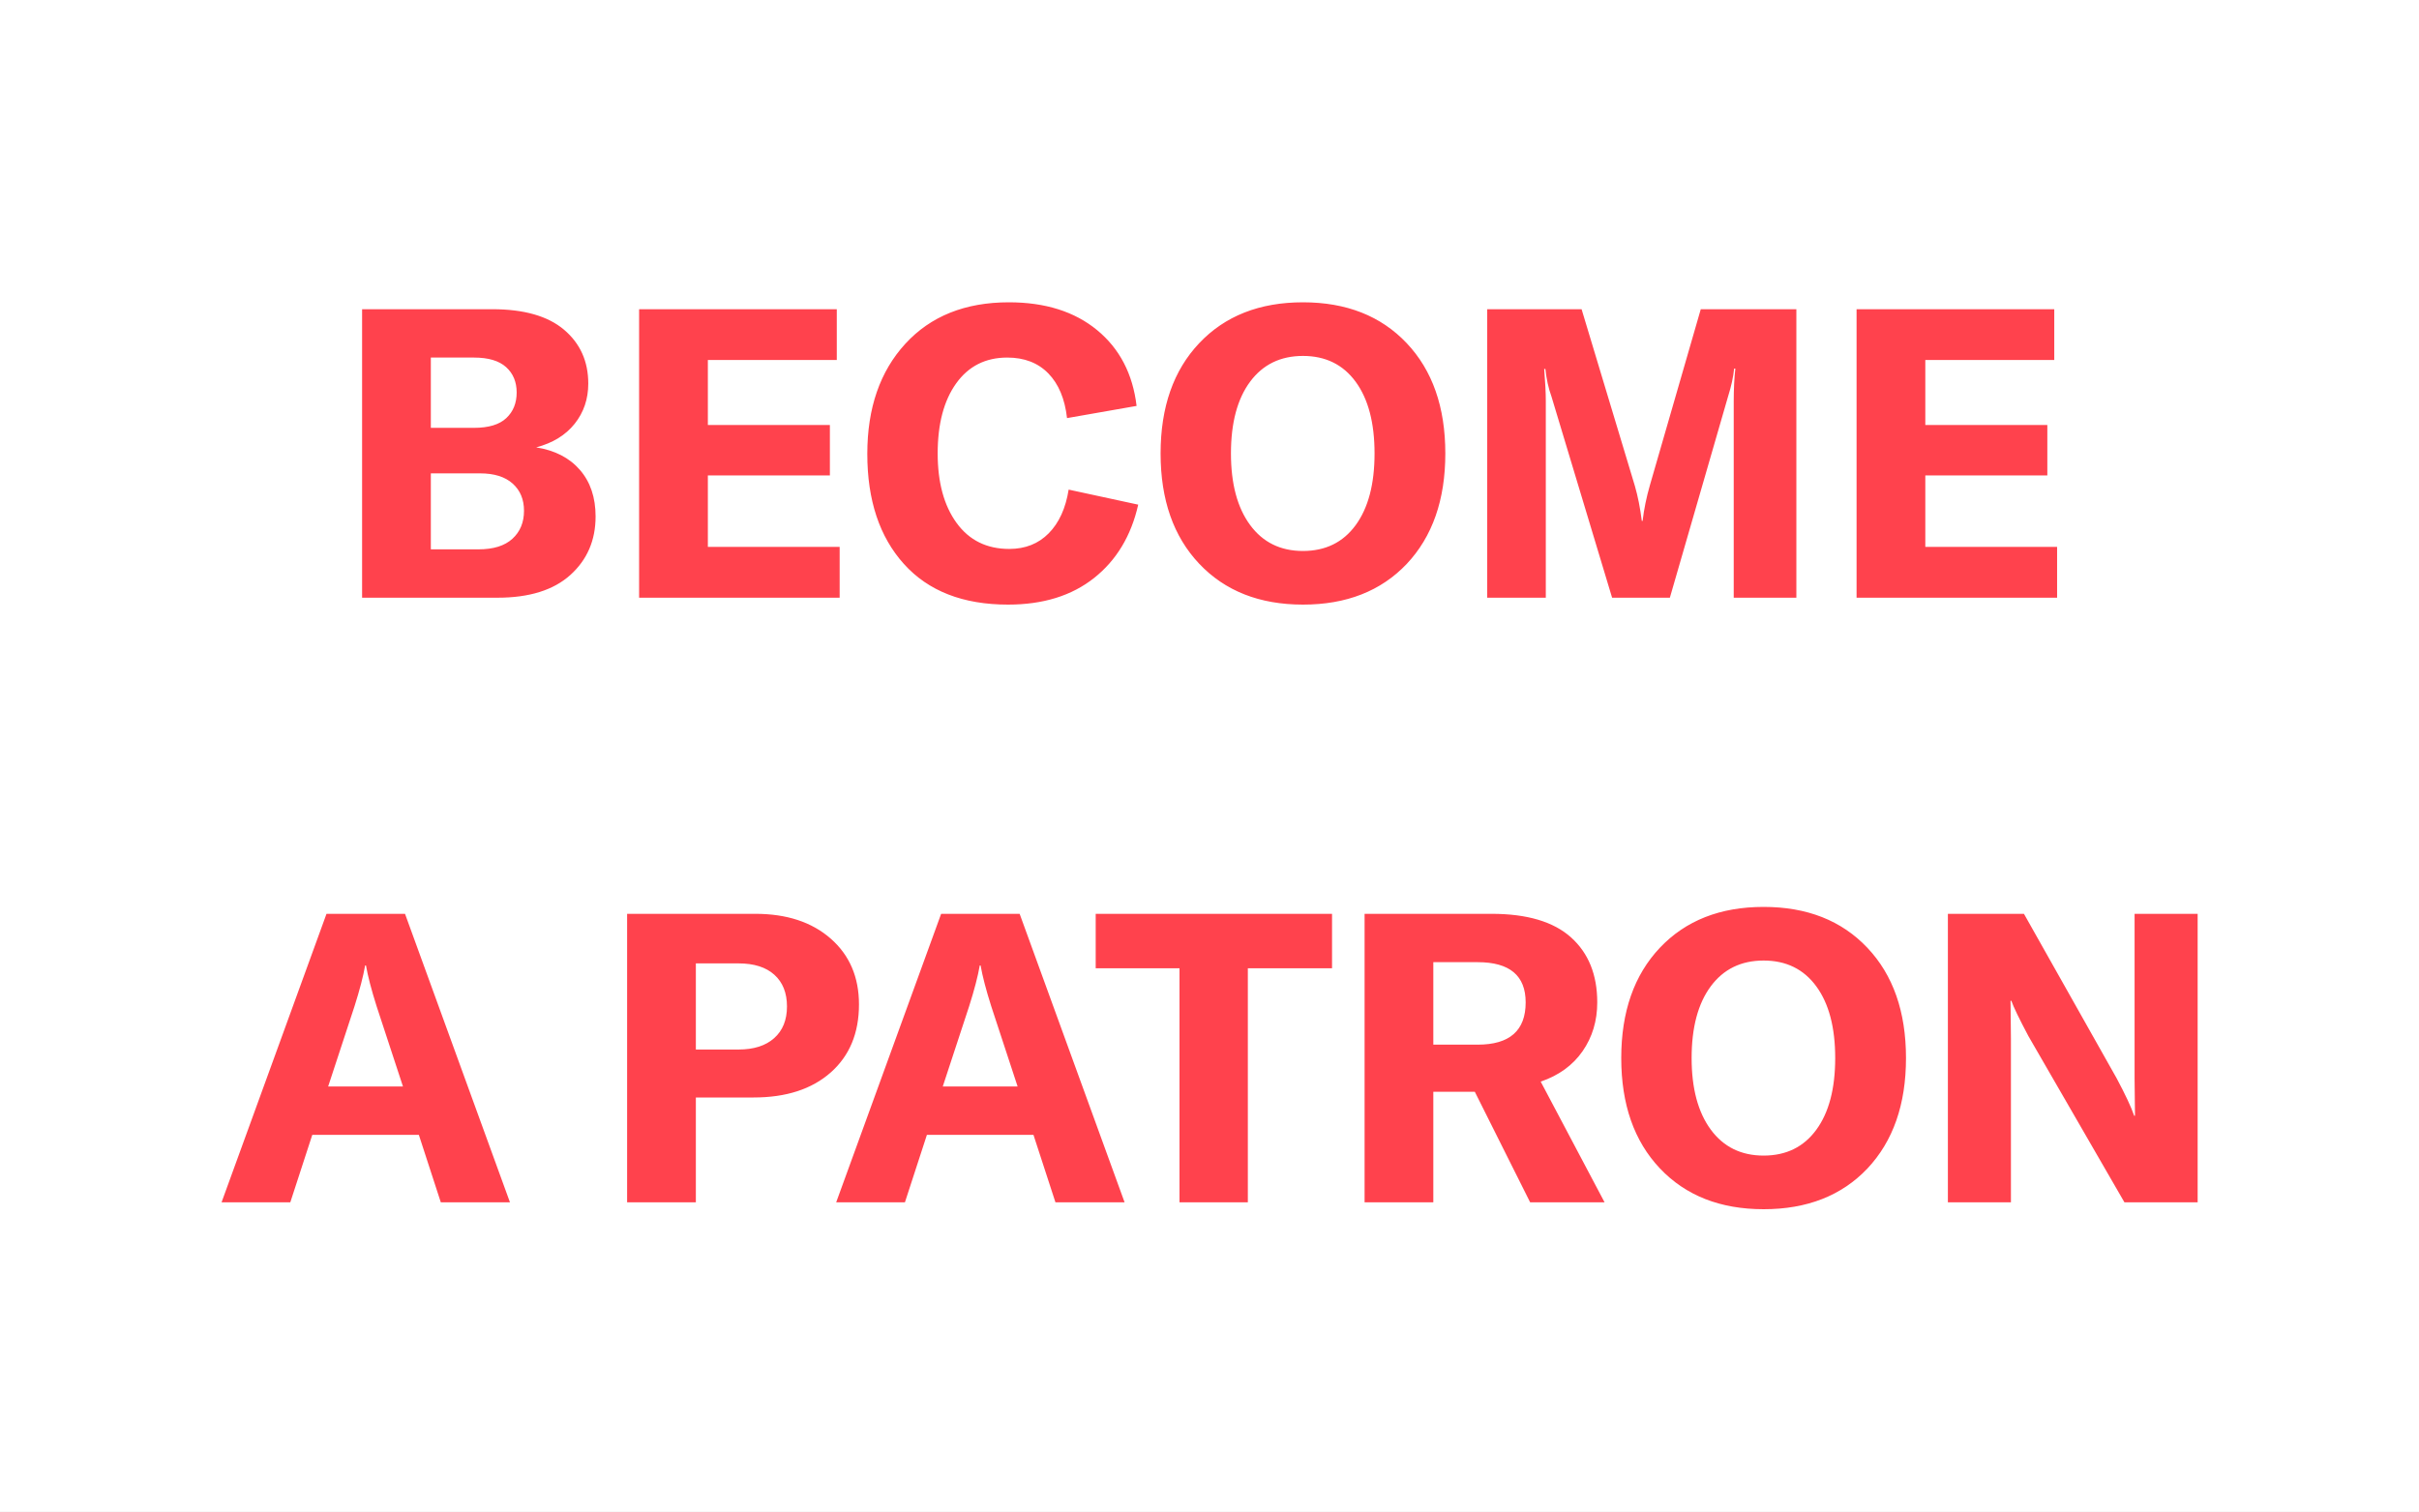
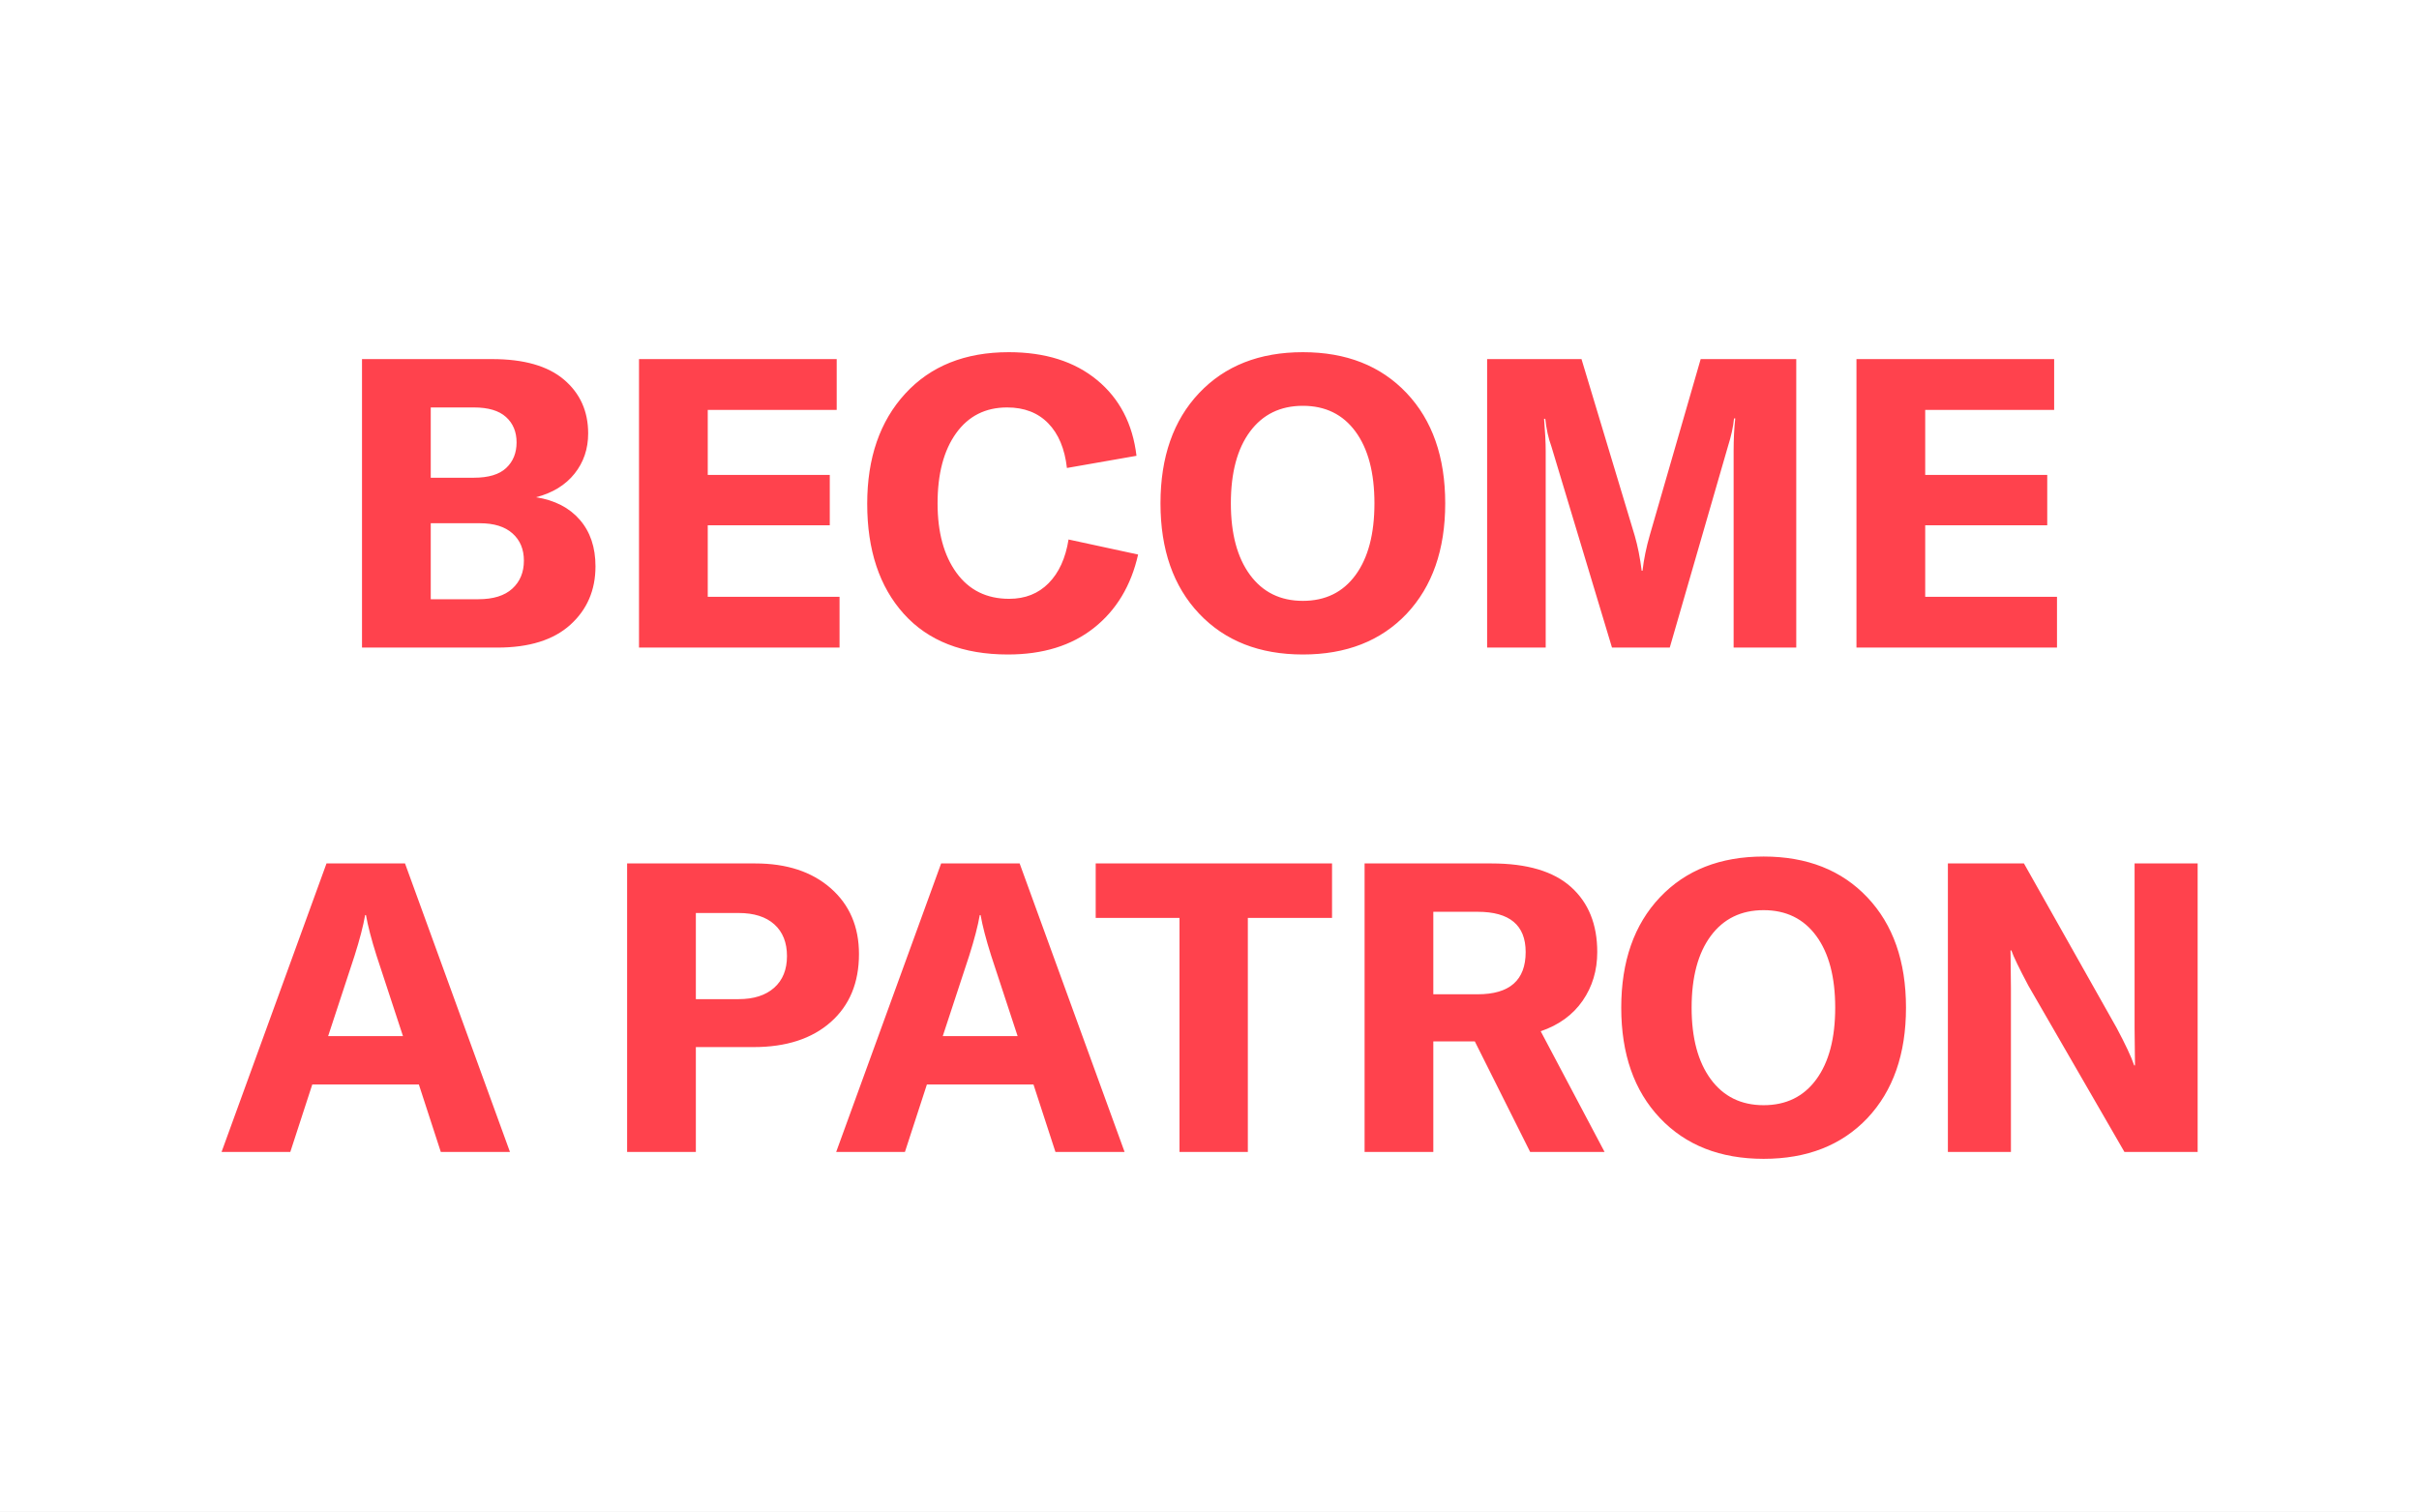
<svg xmlns="http://www.w3.org/2000/svg" id="become_a_patron_8x5_coral_text_on_white" width="100%" height="100%" viewBox="0 0 160 100" version="1.1">
  <rect id="background" width="100%" height="100%" fill="white" />
-   <path aria-labelledby="Become a Patron" id="text" fill="#ff424d" d="M35.466,29.597c1.237,0.197 2.201,0.694 2.892,1.492c0.691,0.797 1.036,1.823 1.036,3.078c-0,1.577 -0.556,2.867 -1.668,3.871c-1.112,1.003 -2.718,1.505 -4.816,1.505l-8.96,0l0,-19.086l8.61,-0c2.099,-0 3.681,0.452 4.749,1.358c1.067,0.905 1.601,2.092 1.601,3.561c-0,1.022 -0.301,1.909 -0.902,2.662c-0.601,0.752 -1.448,1.272 -2.542,1.559Zm-4.117,-5.941l-2.852,-0l0,4.65l2.852,0c0.969,0 1.682,-0.215 2.139,-0.645c0.458,-0.43 0.686,-0.994 0.686,-1.693c0,-0.699 -0.233,-1.259 -0.699,-1.68c-0.467,-0.422 -1.175,-0.632 -2.126,-0.632Zm0.296,12.688c0.987,0 1.736,-0.233 2.247,-0.699c0.511,-0.466 0.767,-1.084 0.767,-1.855c-0,-0.752 -0.252,-1.353 -0.754,-1.801c-0.502,-0.448 -1.219,-0.672 -2.152,-0.672l-3.256,0l0,5.027l3.148,0Zm15.175,-0.161l8.717,-0l-0,3.36l-13.264,0l-0,-19.086l13.075,-0l0,3.36l-8.528,0l-0,4.301l8.071,0l0,3.334l-8.071,-0l-0,4.731Zm19.855,3.817c-2.977,-0 -5.273,-0.896 -6.887,-2.688c-1.615,-1.792 -2.422,-4.221 -2.422,-7.285c0,-3.029 0.839,-5.457 2.516,-7.285c1.677,-1.828 3.959,-2.742 6.847,-2.742c2.404,0 4.35,0.614 5.839,1.841c1.488,1.228 2.358,2.899 2.609,5.014l-4.6,0.806c-0.144,-1.272 -0.556,-2.258 -1.238,-2.957c-0.682,-0.699 -1.587,-1.048 -2.717,-1.048c-1.435,-0 -2.561,0.569 -3.377,1.707c-0.816,1.138 -1.224,2.684 -1.224,4.637c-0,1.918 0.417,3.45 1.251,4.597c0.834,1.147 1.995,1.72 3.484,1.72c1.058,0 1.928,-0.345 2.61,-1.035c0.681,-0.69 1.121,-1.653 1.318,-2.89l4.601,0.995c-0.466,2.061 -1.439,3.678 -2.919,4.852c-1.48,1.174 -3.377,1.761 -5.691,1.761Zm26.367,-2.688c-1.704,1.792 -3.991,2.688 -6.861,2.688c-2.869,-0 -5.156,-0.901 -6.86,-2.702c-1.704,-1.801 -2.556,-4.233 -2.556,-7.298c-0,-3.065 0.852,-5.497 2.556,-7.298c1.704,-1.801 3.991,-2.702 6.86,-2.702c2.87,-0 5.157,0.901 6.861,2.702c1.704,1.801 2.556,4.233 2.556,7.298c0,3.065 -0.852,5.502 -2.556,7.312Zm-10.358,-2.581c0.843,1.147 2.009,1.721 3.497,1.721c1.489,-0 2.651,-0.569 3.485,-1.707c0.834,-1.138 1.251,-2.72 1.251,-4.745c-0,-2.025 -0.417,-3.607 -1.251,-4.745c-0.834,-1.138 -1.996,-1.707 -3.485,-1.707c-1.488,0 -2.654,0.569 -3.497,1.707c-0.843,1.138 -1.265,2.72 -1.265,4.745c0,2.007 0.422,3.584 1.265,4.731Zm15.685,4.812l0,-19.086l6.242,-0l3.525,11.694c0.197,0.681 0.35,1.451 0.457,2.311l0.054,0c0.09,-0.77 0.251,-1.559 0.484,-2.365l3.363,-11.64l6.323,-0l0,19.086l-4.143,0l-0,-13.011c-0,-0.788 0.036,-1.505 0.107,-2.15l-0.08,-0c-0.054,0.555 -0.189,1.174 -0.404,1.855l-3.847,13.306l-3.821,0l-4.009,-13.306c-0.197,-0.538 -0.332,-1.147 -0.403,-1.828l-0.081,-0c0.072,0.86 0.108,1.568 0.108,2.123l-0,13.011l-3.875,0Zm28.977,-3.36l8.717,-0l0,3.36l-13.264,0l-0,-19.086l13.076,-0l-0,3.36l-8.529,0l-0,4.301l8.071,0l0,3.334l-8.071,-0l-0,4.731Zm-98.19,43.36l-1.452,-4.462l-7.049,-0l-1.453,4.462l-4.547,0l6.941,-19.086l5.193,-0l6.941,19.086l-4.574,0Zm-7.452,-7.661l4.95,-0l-1.748,-5.323c-0.341,-1.075 -0.574,-1.971 -0.7,-2.688l-0.054,-0c-0.125,0.717 -0.359,1.613 -0.699,2.688l-1.749,5.323Zm28.25,-11.425c2.081,-0 3.744,0.547 4.991,1.64c1.246,1.093 1.87,2.545 1.87,4.355c-0,1.899 -0.624,3.4 -1.87,4.502c-1.247,1.102 -2.946,1.654 -5.099,1.654l-3.82,-0l-0,6.935l-4.547,0l-0,-19.086l8.475,-0Zm-1.103,8.978c1.004,0 1.789,-0.25 2.354,-0.752c0.565,-0.502 0.848,-1.201 0.848,-2.097c-0,-0.896 -0.278,-1.595 -0.834,-2.097c-0.557,-0.502 -1.346,-0.752 -2.368,-0.752l-2.825,-0l-0,5.698l2.825,0Zm20.959,10.108l-1.453,-4.462l-7.049,-0l-1.453,4.462l-4.547,0l6.942,-19.086l5.192,-0l6.942,19.086l-4.574,0Zm-7.453,-7.661l4.951,-0l-1.749,-5.323c-0.341,-1.075 -0.574,-1.971 -0.7,-2.688l-0.054,-0c-0.125,0.717 -0.358,1.613 -0.699,2.688l-1.749,5.323Zm25.748,-11.425l0,3.602l-5.569,0l-0,15.484l-4.52,0l-0,-15.484l-5.543,0l0,-3.602l15.632,-0Zm13.103,19.086l-3.659,-7.312l-2.745,0l0,7.312l-4.546,0l-0,-19.086l8.394,-0c2.35,-0 4.103,0.52 5.26,1.559c1.157,1.04 1.735,2.473 1.735,4.301c0,1.219 -0.323,2.294 -0.968,3.226c-0.646,0.932 -1.57,1.604 -2.772,2.016l4.224,7.984l-4.923,0Zm-6.404,-15.887l0,5.457l2.933,-0c2.117,-0 3.175,-0.932 3.175,-2.796c-0,-1.774 -1.058,-2.661 -3.175,-2.661l-2.933,-0Zm28.708,13.656c-1.704,1.792 -3.991,2.688 -6.861,2.688c-2.87,-0 -5.157,-0.901 -6.861,-2.702c-1.704,-1.801 -2.556,-4.233 -2.556,-7.298c0,-3.065 0.852,-5.497 2.556,-7.298c1.704,-1.801 3.991,-2.702 6.861,-2.702c2.87,-0 5.157,0.901 6.861,2.702c1.704,1.801 2.556,4.233 2.556,7.298c-0,3.065 -0.852,5.502 -2.556,7.312Zm-10.358,-2.581c0.843,1.147 2.008,1.721 3.497,1.721c1.489,-0 2.65,-0.569 3.484,-1.707c0.834,-1.138 1.251,-2.72 1.251,-4.745c0,-2.025 -0.417,-3.607 -1.251,-4.745c-0.834,-1.138 -1.995,-1.707 -3.484,-1.707c-1.489,0 -2.654,0.569 -3.497,1.707c-0.843,1.138 -1.265,2.72 -1.265,4.745c0,2.007 0.422,3.584 1.265,4.731Zm15.685,4.812l0,-19.086l5.031,-0l6.135,10.887c0.574,1.075 0.959,1.9 1.157,2.473l0.053,0c0,-0.233 -0.004,-0.618 -0.013,-1.156c-0.009,-0.537 -0.014,-0.967 -0.014,-1.29l0,-10.914l4.171,-0l-0,19.086l-4.843,0l-6.35,-10.995c-0.61,-1.147 -0.986,-1.926 -1.13,-2.338l-0.054,-0c0,0.251 0.005,0.654 0.014,1.209c0.009,0.556 0.013,0.995 0.013,1.318l0,10.806l-4.17,0Z" />
+   <path aria-labelledby="Become a Patron" id="text" fill="#ff424d" d="M35.459,32.897c1.238,0.197 2.202,0.694 2.892,1.492c0.691,0.797 1.036,1.823 1.036,3.078c0,1.577 -0.556,2.867 -1.668,3.871c-1.112,1.003 -2.717,1.505 -4.816,1.505l-8.959,0l-0,-19.086l8.609,-0c2.099,-0 3.682,0.452 4.749,1.358c1.067,0.905 1.601,2.092 1.601,3.561c-0,1.022 -0.301,1.909 -0.902,2.662c-0.6,0.752 -1.448,1.272 -2.542,1.559Zm-4.117,-5.941l-2.851,-0l-0,4.65l2.851,0c0.969,0 1.682,-0.215 2.139,-0.645c0.458,-0.43 0.687,-0.994 0.687,-1.693c-0,-0.699 -0.234,-1.259 -0.7,-1.68c-0.466,-0.422 -1.175,-0.632 -2.126,-0.632Zm0.296,12.688c0.987,0 1.736,-0.233 2.247,-0.699c0.511,-0.466 0.767,-1.084 0.767,-1.855c-0,-0.752 -0.251,-1.353 -0.754,-1.801c-0.502,-0.448 -1.219,-0.672 -2.152,-0.672l-3.255,0l-0,5.027l3.147,0Zm15.175,-0.161l8.717,-0l-0,3.36l-13.264,0l-0,-19.086l13.076,-0l-0,3.36l-8.529,0l-0,4.301l8.071,0l0,3.334l-8.071,-0l-0,4.731Zm19.856,3.817c-2.978,-0 -5.274,-0.896 -6.888,-2.688c-1.614,-1.792 -2.421,-4.221 -2.421,-7.285c-0,-3.029 0.838,-5.457 2.515,-7.285c1.677,-1.828 3.96,-2.742 6.847,-2.742c2.404,0 4.35,0.614 5.839,1.841c1.489,1.228 2.358,2.899 2.61,5.014l-4.601,0.806c-0.144,-1.272 -0.556,-2.258 -1.238,-2.957c-0.681,-0.699 -1.587,-1.048 -2.717,-1.048c-1.435,-0 -2.561,0.569 -3.377,1.707c-0.816,1.138 -1.224,2.684 -1.224,4.637c0,1.918 0.417,3.45 1.251,4.597c0.834,1.147 1.996,1.72 3.484,1.72c1.059,0 1.929,-0.345 2.61,-1.035c0.682,-0.69 1.121,-1.653 1.318,-2.89l4.601,0.995c-0.466,2.061 -1.439,3.678 -2.919,4.852c-1.48,1.174 -3.377,1.761 -5.69,1.761Zm26.366,-2.688c-1.704,1.792 -3.99,2.688 -6.86,2.688c-2.87,-0 -5.157,-0.901 -6.861,-2.702c-1.704,-1.801 -2.556,-4.233 -2.556,-7.298c-0,-3.065 0.852,-5.497 2.556,-7.298c1.704,-1.801 3.991,-2.702 6.861,-2.702c2.87,0 5.156,0.901 6.86,2.702c1.704,1.801 2.556,4.233 2.556,7.298c0,3.065 -0.852,5.502 -2.556,7.312Zm-10.358,-2.581c0.843,1.147 2.009,1.721 3.498,1.721c1.488,-0 2.65,-0.569 3.484,-1.707c0.834,-1.138 1.251,-2.72 1.251,-4.745c-0,-2.025 -0.417,-3.607 -1.251,-4.745c-0.834,-1.138 -1.996,-1.707 -3.484,-1.707c-1.489,0 -2.655,0.569 -3.498,1.707c-0.843,1.138 -1.264,2.72 -1.264,4.745c-0,2.007 0.421,3.584 1.264,4.731Zm15.686,4.812l-0,-19.086l6.242,-0l3.524,11.694c0.197,0.681 0.35,1.451 0.457,2.311l0.054,0c0.09,-0.77 0.251,-1.559 0.485,-2.365l3.363,-11.64l6.322,-0l0,19.086l-4.143,0l-0,-13.011c-0,-0.788 0.036,-1.505 0.108,-2.15l-0.081,-0c-0.054,0.555 -0.188,1.174 -0.404,1.855l-3.847,13.306l-3.821,0l-4.008,-13.306c-0.198,-0.538 -0.332,-1.147 -0.404,-1.828l-0.081,-0c0.072,0.86 0.108,1.568 0.108,2.123l-0,13.011l-3.874,0Zm28.976,-3.36l8.717,-0l0,3.36l-13.264,0l0,-19.086l13.076,-0l0,3.36l-8.529,0l0,4.301l8.072,0l-0,3.334l-8.072,-0l0,4.731Zm-98.183,36.727l-1.452,-4.463l-7.049,0l-1.453,4.463l-4.547,-0l6.941,-19.086l5.193,-0l6.941,19.086l-4.574,-0Zm-7.452,-7.662l4.95,0l-1.748,-5.322c-0.341,-1.075 -0.574,-1.972 -0.7,-2.688l-0.054,-0c-0.125,0.716 -0.359,1.613 -0.699,2.688l-1.749,5.322Zm28.25,-11.424c2.081,-0 3.744,0.546 4.991,1.639c1.246,1.094 1.87,2.545 1.87,4.355c-0,1.9 -0.624,3.401 -1.87,4.503c-1.247,1.102 -2.946,1.653 -5.099,1.653l-3.82,0l-0,6.936l-4.547,-0l-0,-19.086l8.475,-0Zm-1.103,8.978c1.004,0 1.789,-0.251 2.354,-0.753c0.565,-0.501 0.848,-1.2 0.848,-2.096c-0,-0.896 -0.278,-1.595 -0.834,-2.097c-0.557,-0.502 -1.346,-0.753 -2.368,-0.753l-2.825,0l-0,5.699l2.825,0Zm20.959,10.108l-1.453,-4.463l-7.049,0l-1.453,4.463l-4.547,-0l6.942,-19.086l5.192,-0l6.942,19.086l-4.574,-0Zm-7.453,-7.662l4.951,0l-1.749,-5.322c-0.341,-1.075 -0.574,-1.972 -0.7,-2.688l-0.054,-0c-0.125,0.716 -0.358,1.613 -0.699,2.688l-1.749,5.322Zm25.748,-11.424l0,3.602l-5.569,-0l-0,15.484l-4.52,-0l-0,-15.484l-5.543,-0l0,-3.602l15.632,-0Zm13.103,19.086l-3.659,-7.312l-2.745,-0l0,7.312l-4.546,-0l-0,-19.086l8.394,-0c2.35,-0 4.103,0.519 5.26,1.559c1.157,1.039 1.735,2.473 1.735,4.301c0,1.219 -0.323,2.294 -0.968,3.226c-0.646,0.932 -1.57,1.604 -2.772,2.016l4.224,7.984l-4.923,-0Zm-6.404,-15.887l0,5.457l2.933,-0c2.117,-0 3.175,-0.932 3.175,-2.796c-0,-1.774 -1.058,-2.661 -3.175,-2.661l-2.933,-0Zm28.708,13.655c-1.704,1.793 -3.991,2.689 -6.861,2.689c-2.87,-0 -5.157,-0.901 -6.861,-2.702c-1.704,-1.801 -2.556,-4.234 -2.556,-7.298c0,-3.065 0.852,-5.498 2.556,-7.299c1.704,-1.801 3.991,-2.701 6.861,-2.701c2.87,-0 5.157,0.9 6.861,2.701c1.704,1.801 2.556,4.234 2.556,7.299c-0,3.064 -0.852,5.501 -2.556,7.311Zm-10.358,-2.58c0.843,1.147 2.008,1.72 3.497,1.72c1.489,0 2.65,-0.569 3.484,-1.707c0.834,-1.138 1.251,-2.719 1.251,-4.744c0,-2.025 -0.417,-3.607 -1.251,-4.745c-0.834,-1.138 -1.995,-1.707 -3.484,-1.707c-1.489,0 -2.654,0.569 -3.497,1.707c-0.843,1.138 -1.265,2.72 -1.265,4.745c0,2.007 0.422,3.584 1.265,4.731Zm15.685,4.812l0,-19.086l5.031,-0l6.135,10.887c0.574,1.075 0.959,1.899 1.157,2.473l0.053,-0c0,-0.233 -0.004,-0.618 -0.013,-1.156c-0.009,-0.538 -0.014,-0.968 -0.014,-1.29l0,-10.914l4.171,-0l-0,19.086l-4.843,-0l-6.35,-10.995c-0.61,-1.147 -0.986,-1.926 -1.13,-2.339l-0.054,0c0,0.251 0.005,0.654 0.014,1.21c0.009,0.556 0.013,0.995 0.013,1.317l0,10.807l-4.17,-0Z" />
</svg>
